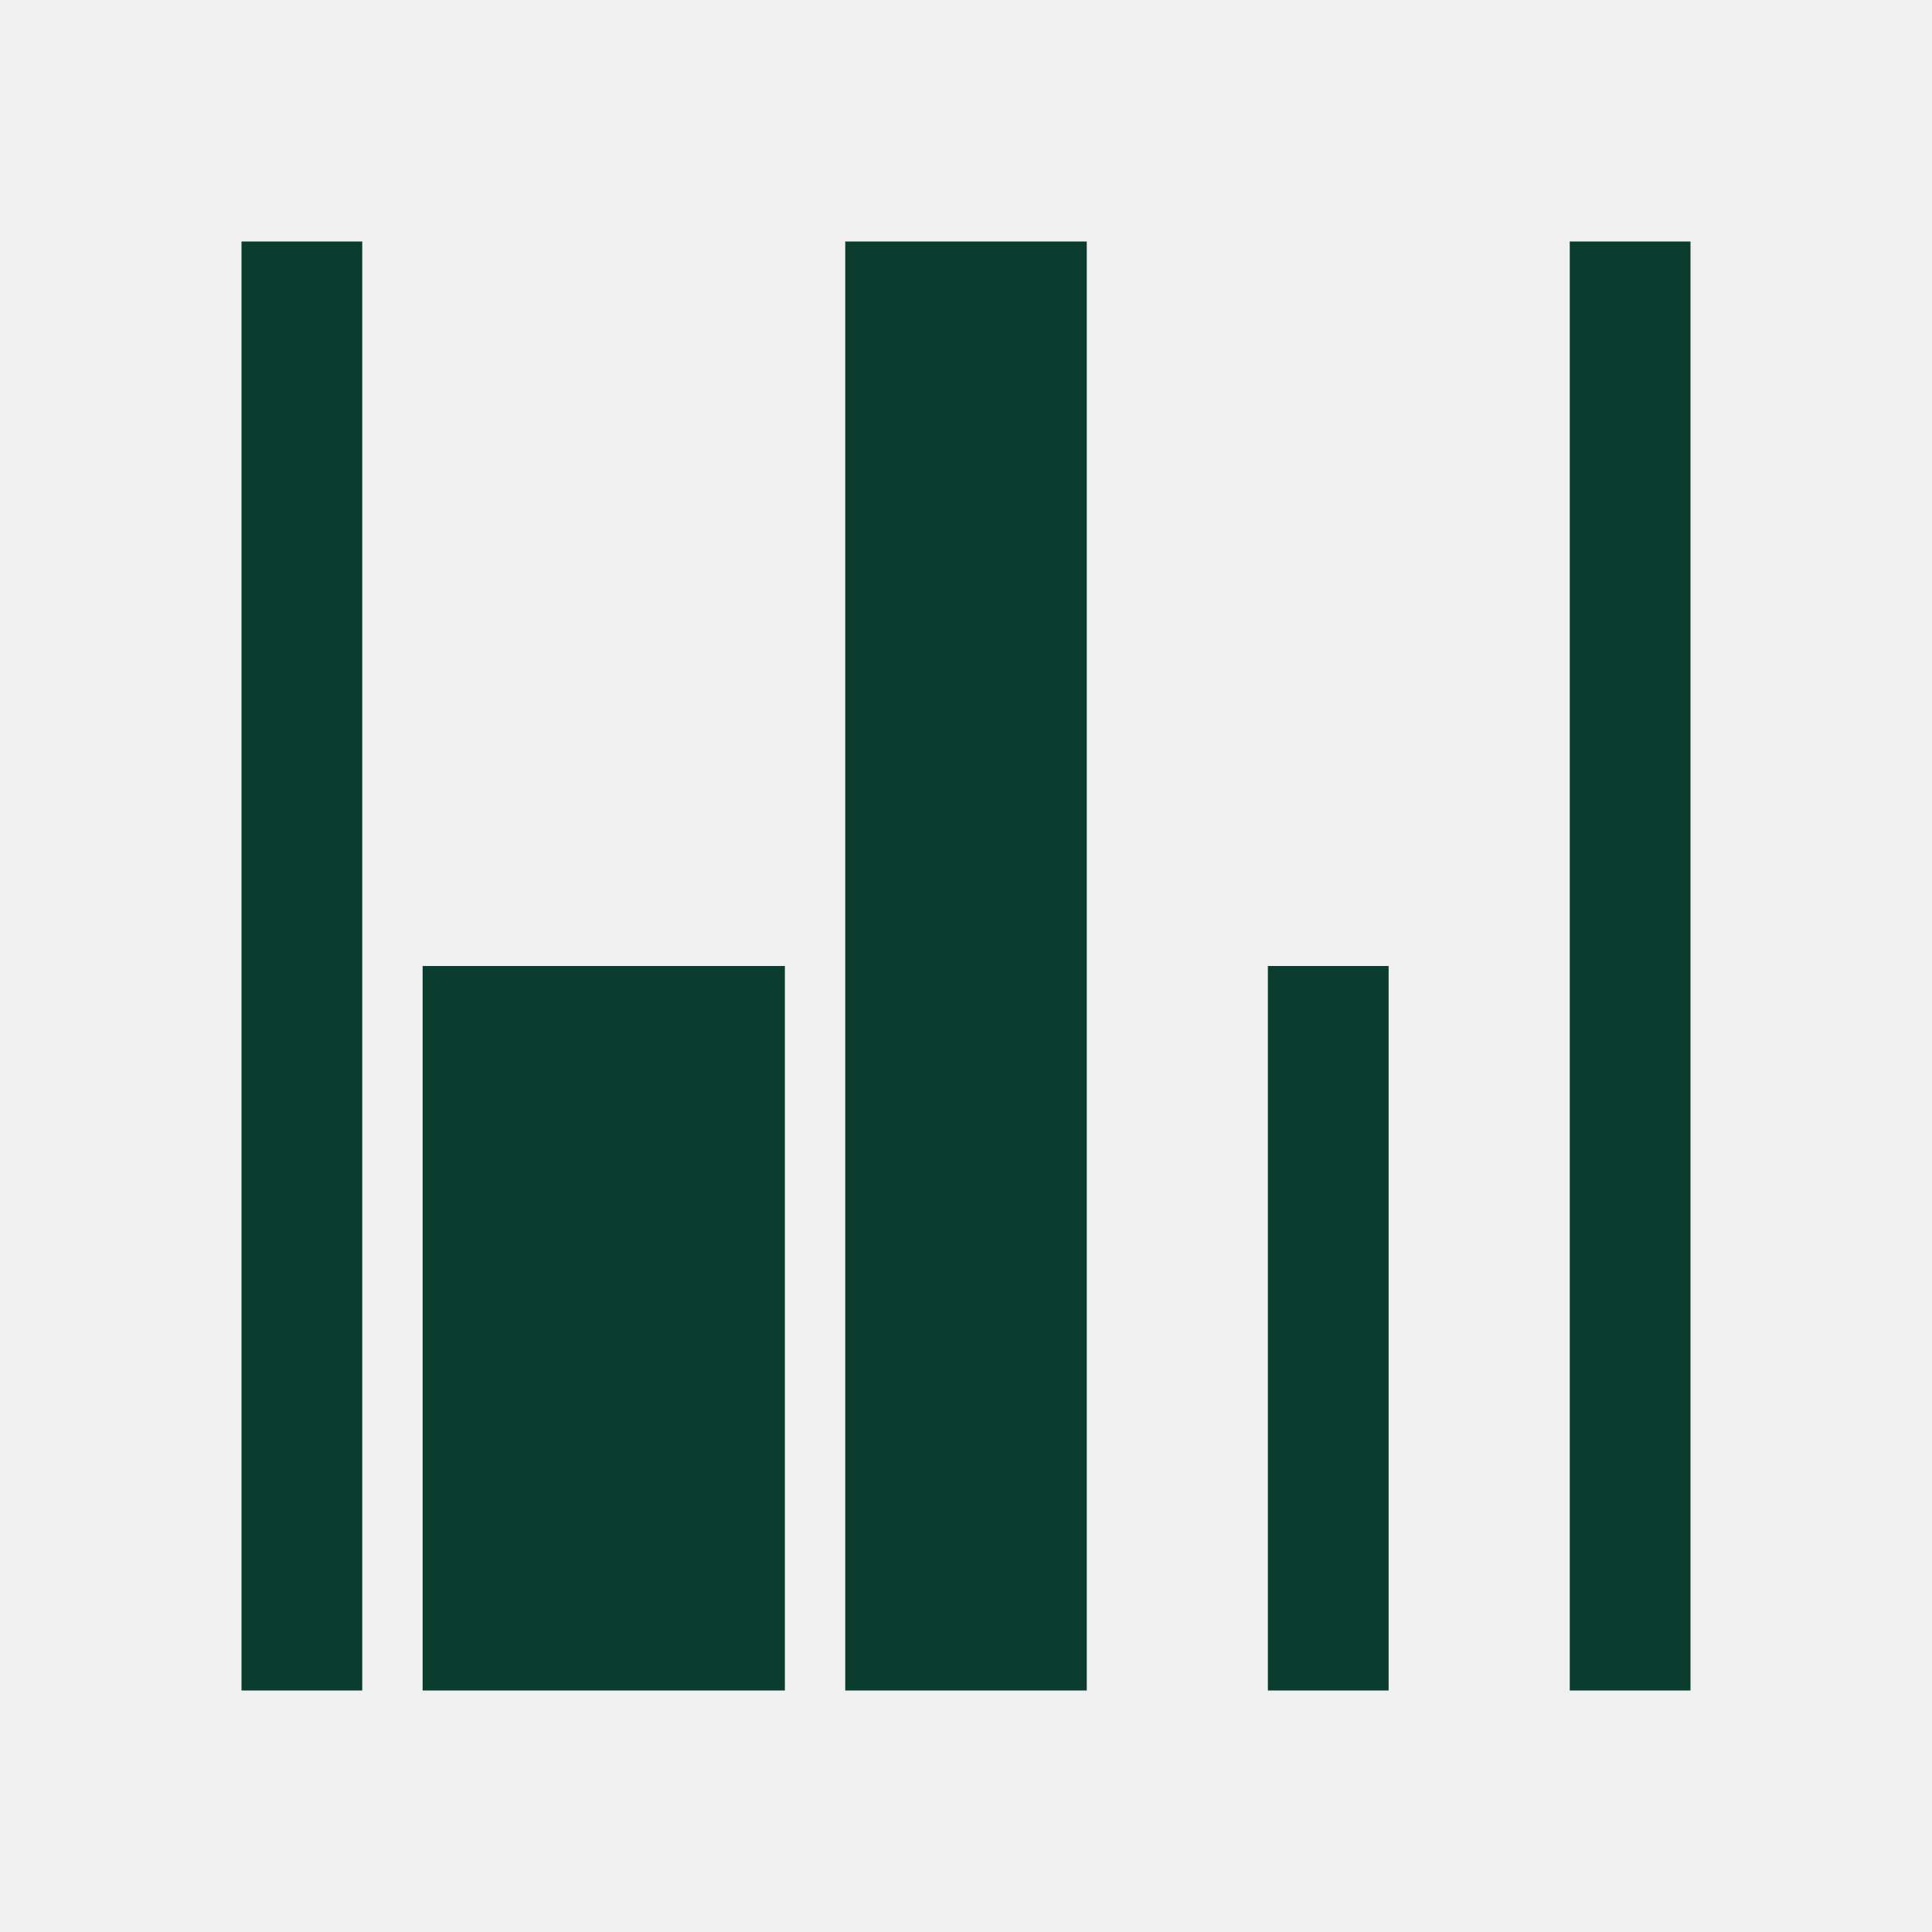
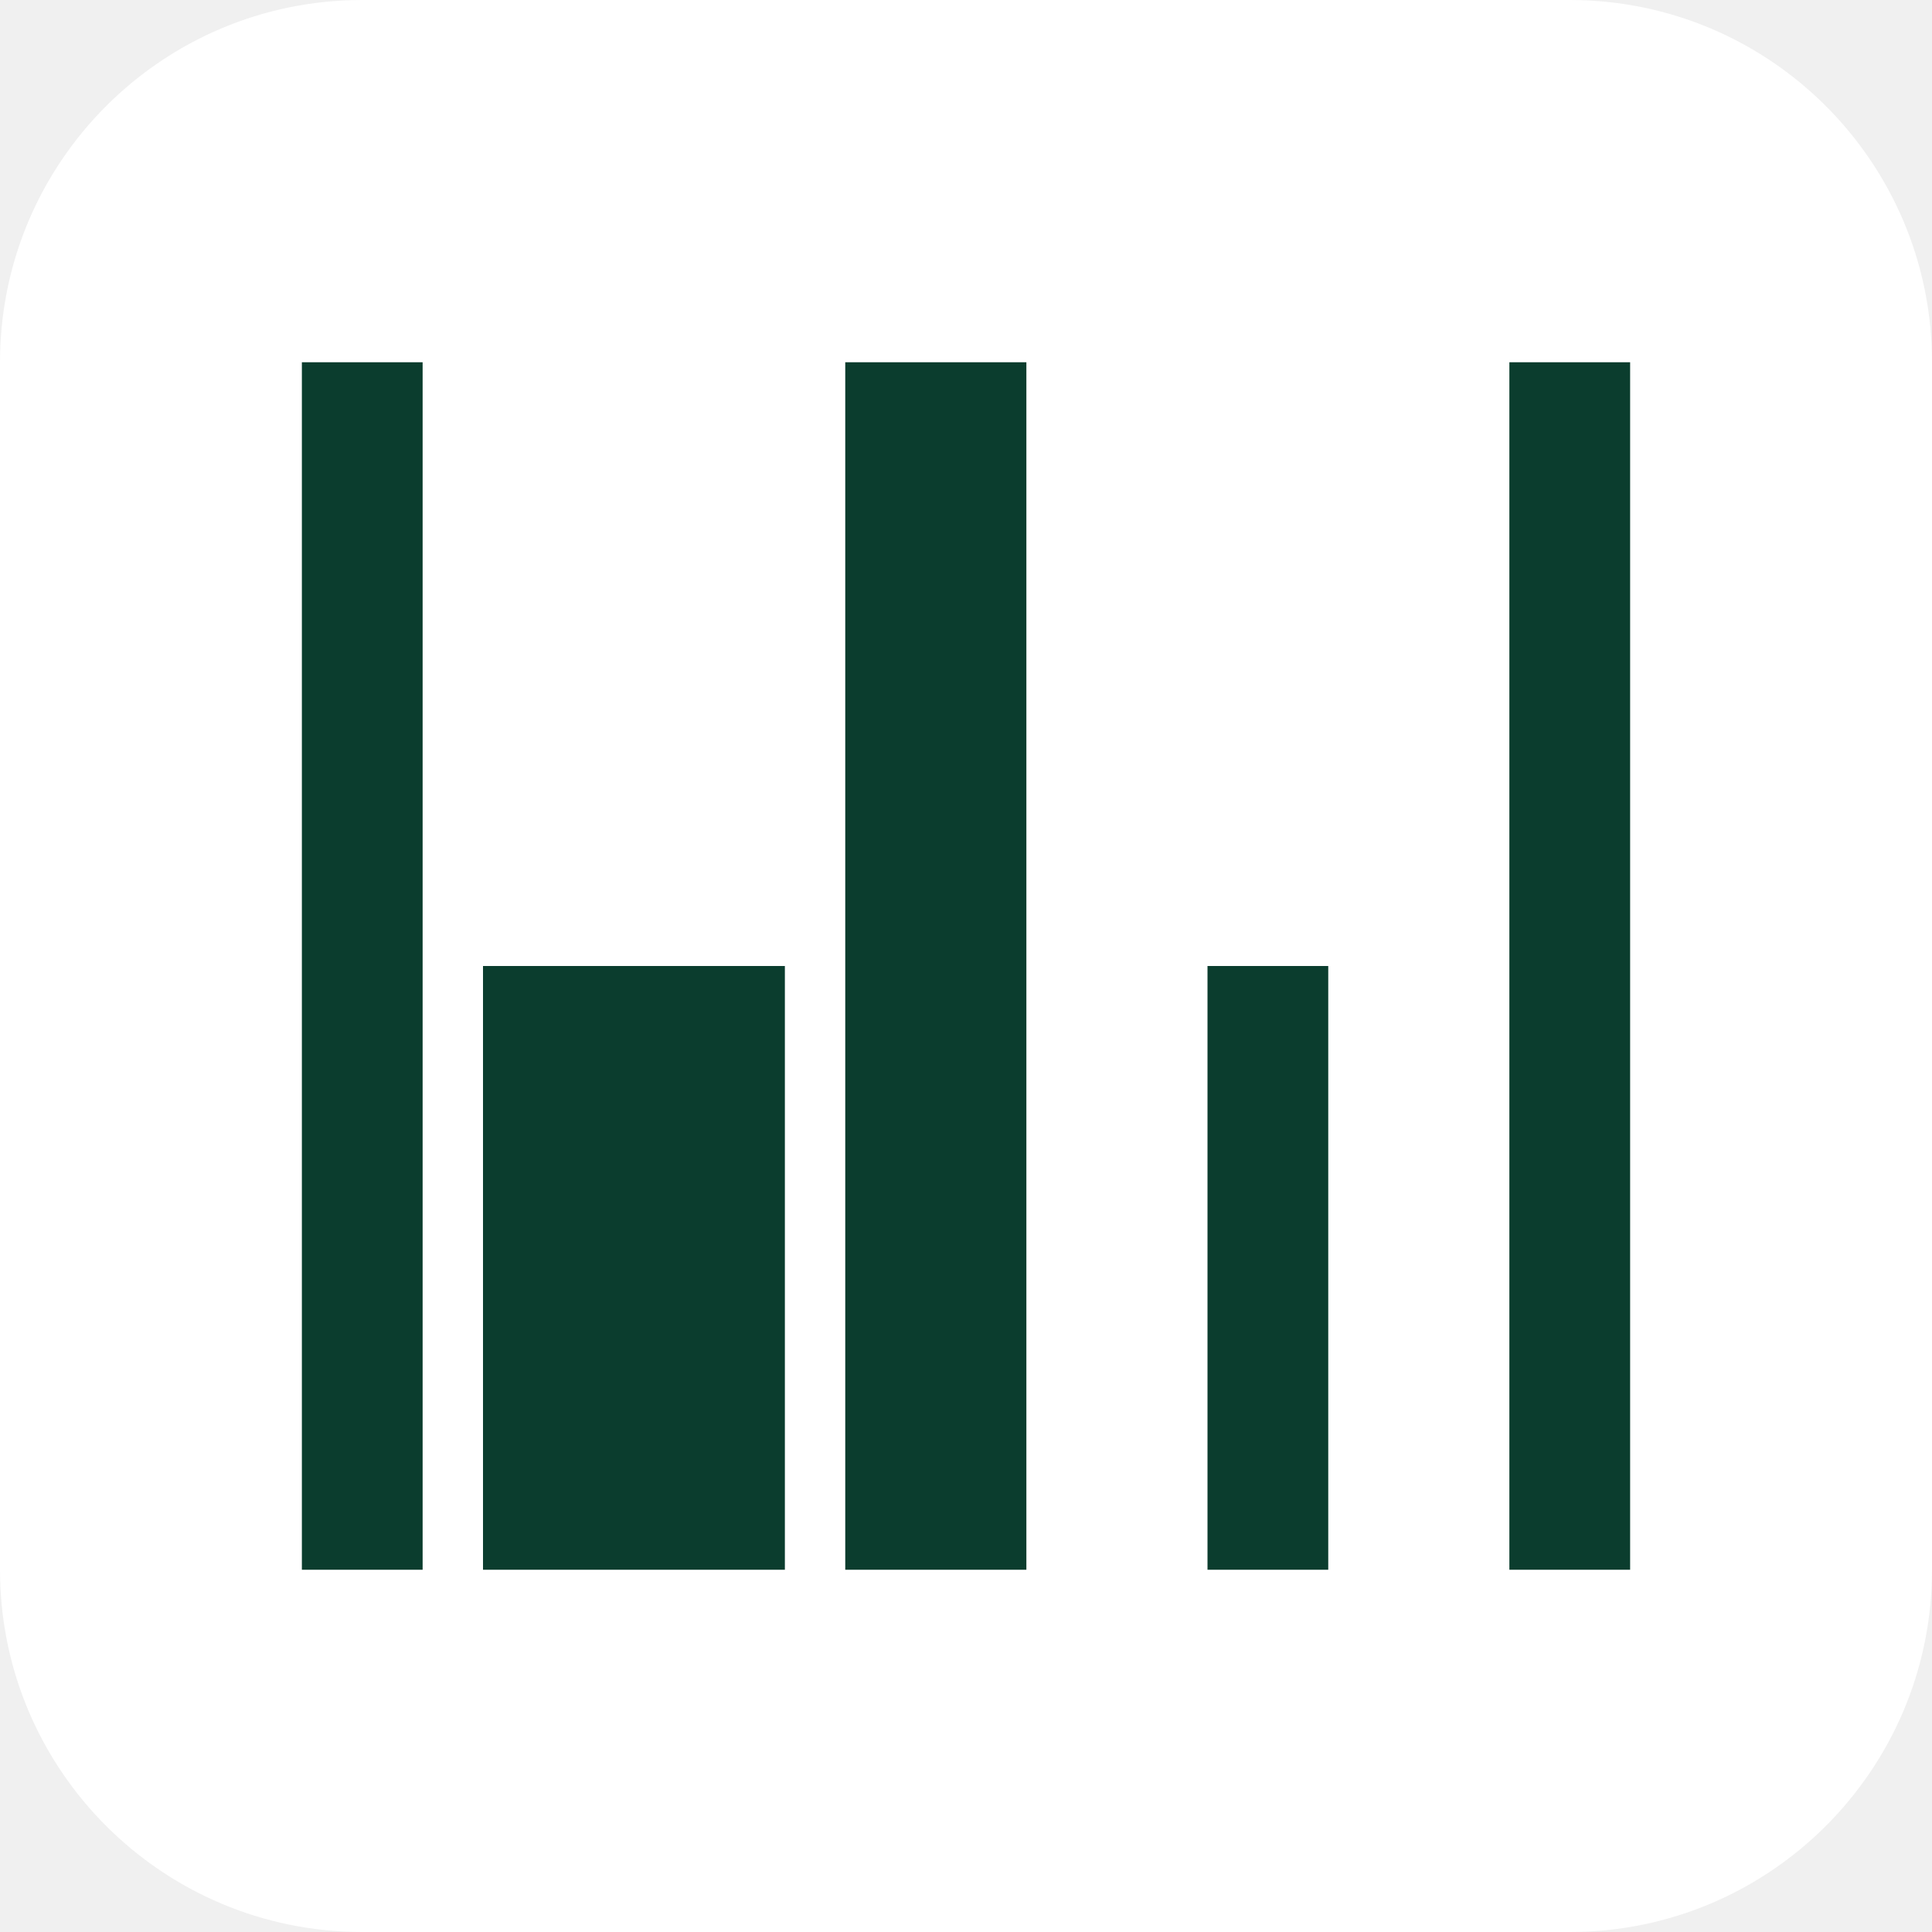
- <svg xmlns="http://www.w3.org/2000/svg" viewBox="0 0 32 32" width="32" height="32" fill="#0B3D2E">
-   <rect x="4" y="4" width="2" height="24" />
-   <rect x="7" y="16" width="6" height="12" />
-   <rect x="14" y="4" width="4" height="24" />
-   <rect x="21" y="16" width="2" height="12" />
-   <rect x="26" y="4" width="2" height="24" />
+ <svg xmlns="http://www.w3.org/2000/svg" viewBox="0 0 32 32" width="32" height="32">
+   <rect width="32" height="32" rx="6" fill="#FFFFFF" />
+   <g fill="#0B3D2E">
+     <rect x="5" y="6" width="2" height="20" />
+     <rect x="8" y="16" width="5" height="10" />
+     <rect x="14" y="6" width="3" height="20" />
+     <rect x="20" y="16" width="2" height="10" />
+     <rect x="25" y="6" width="2" height="20" />
+   </g>
</svg>
